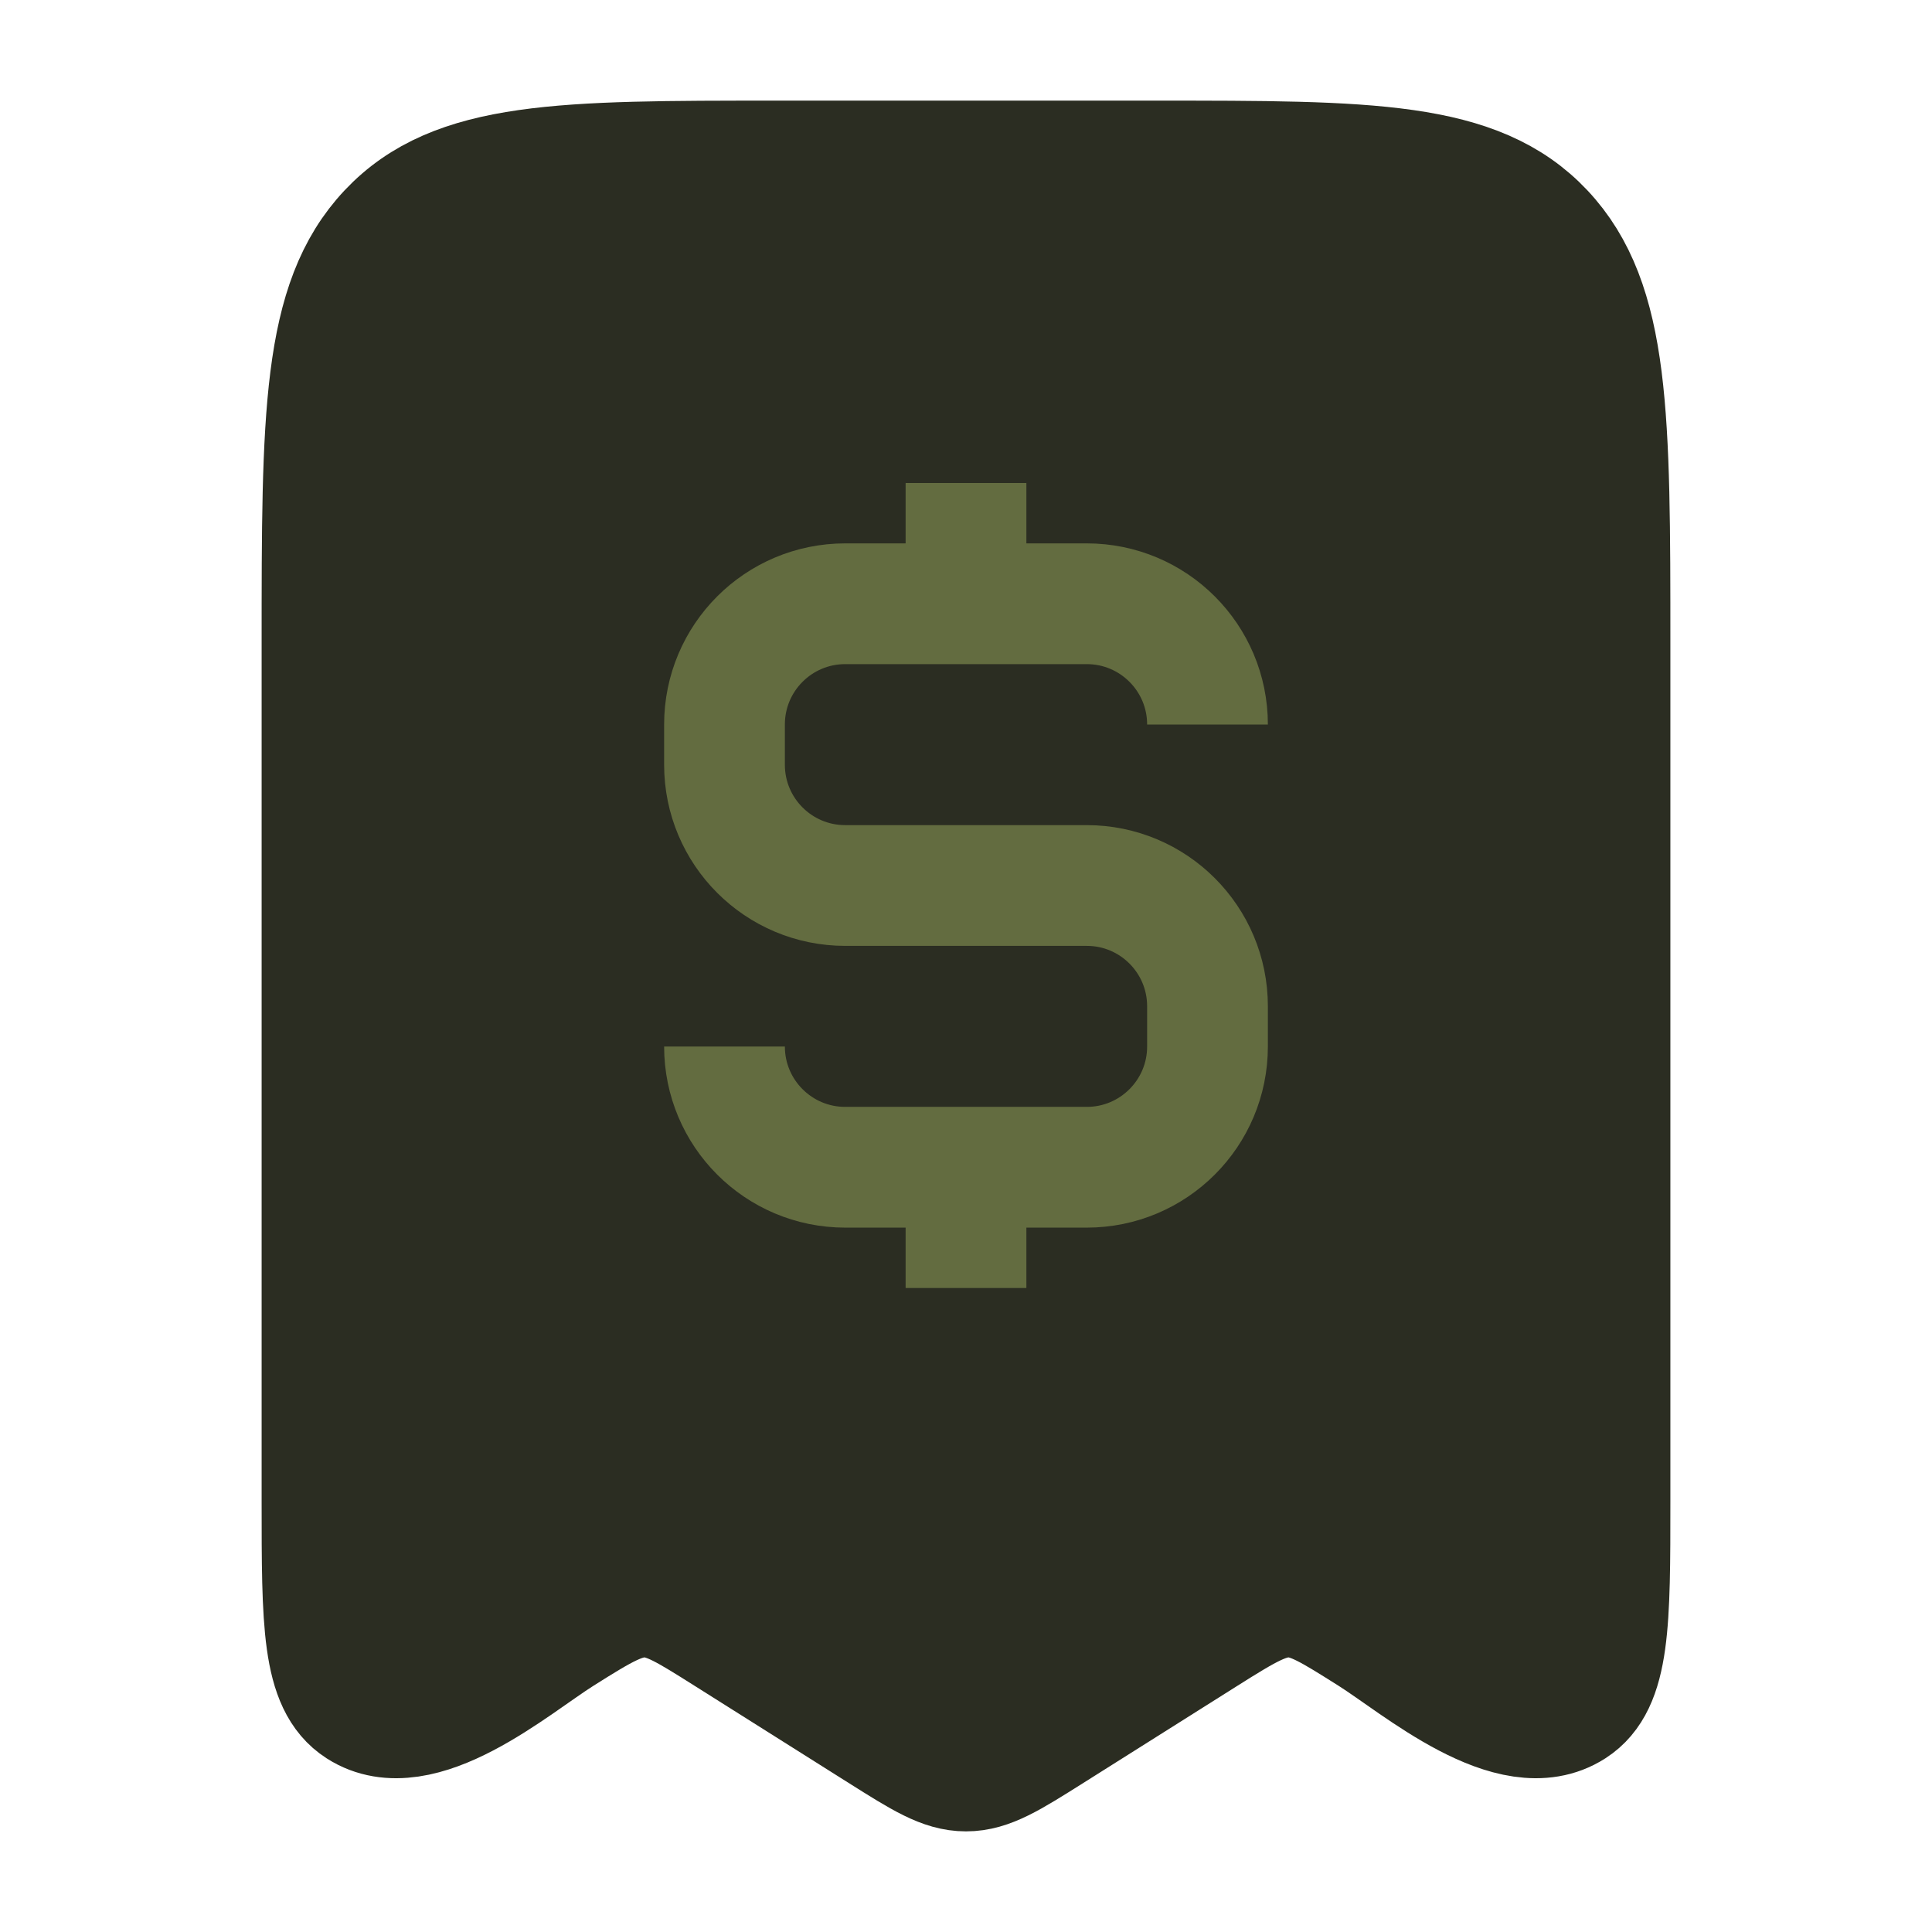
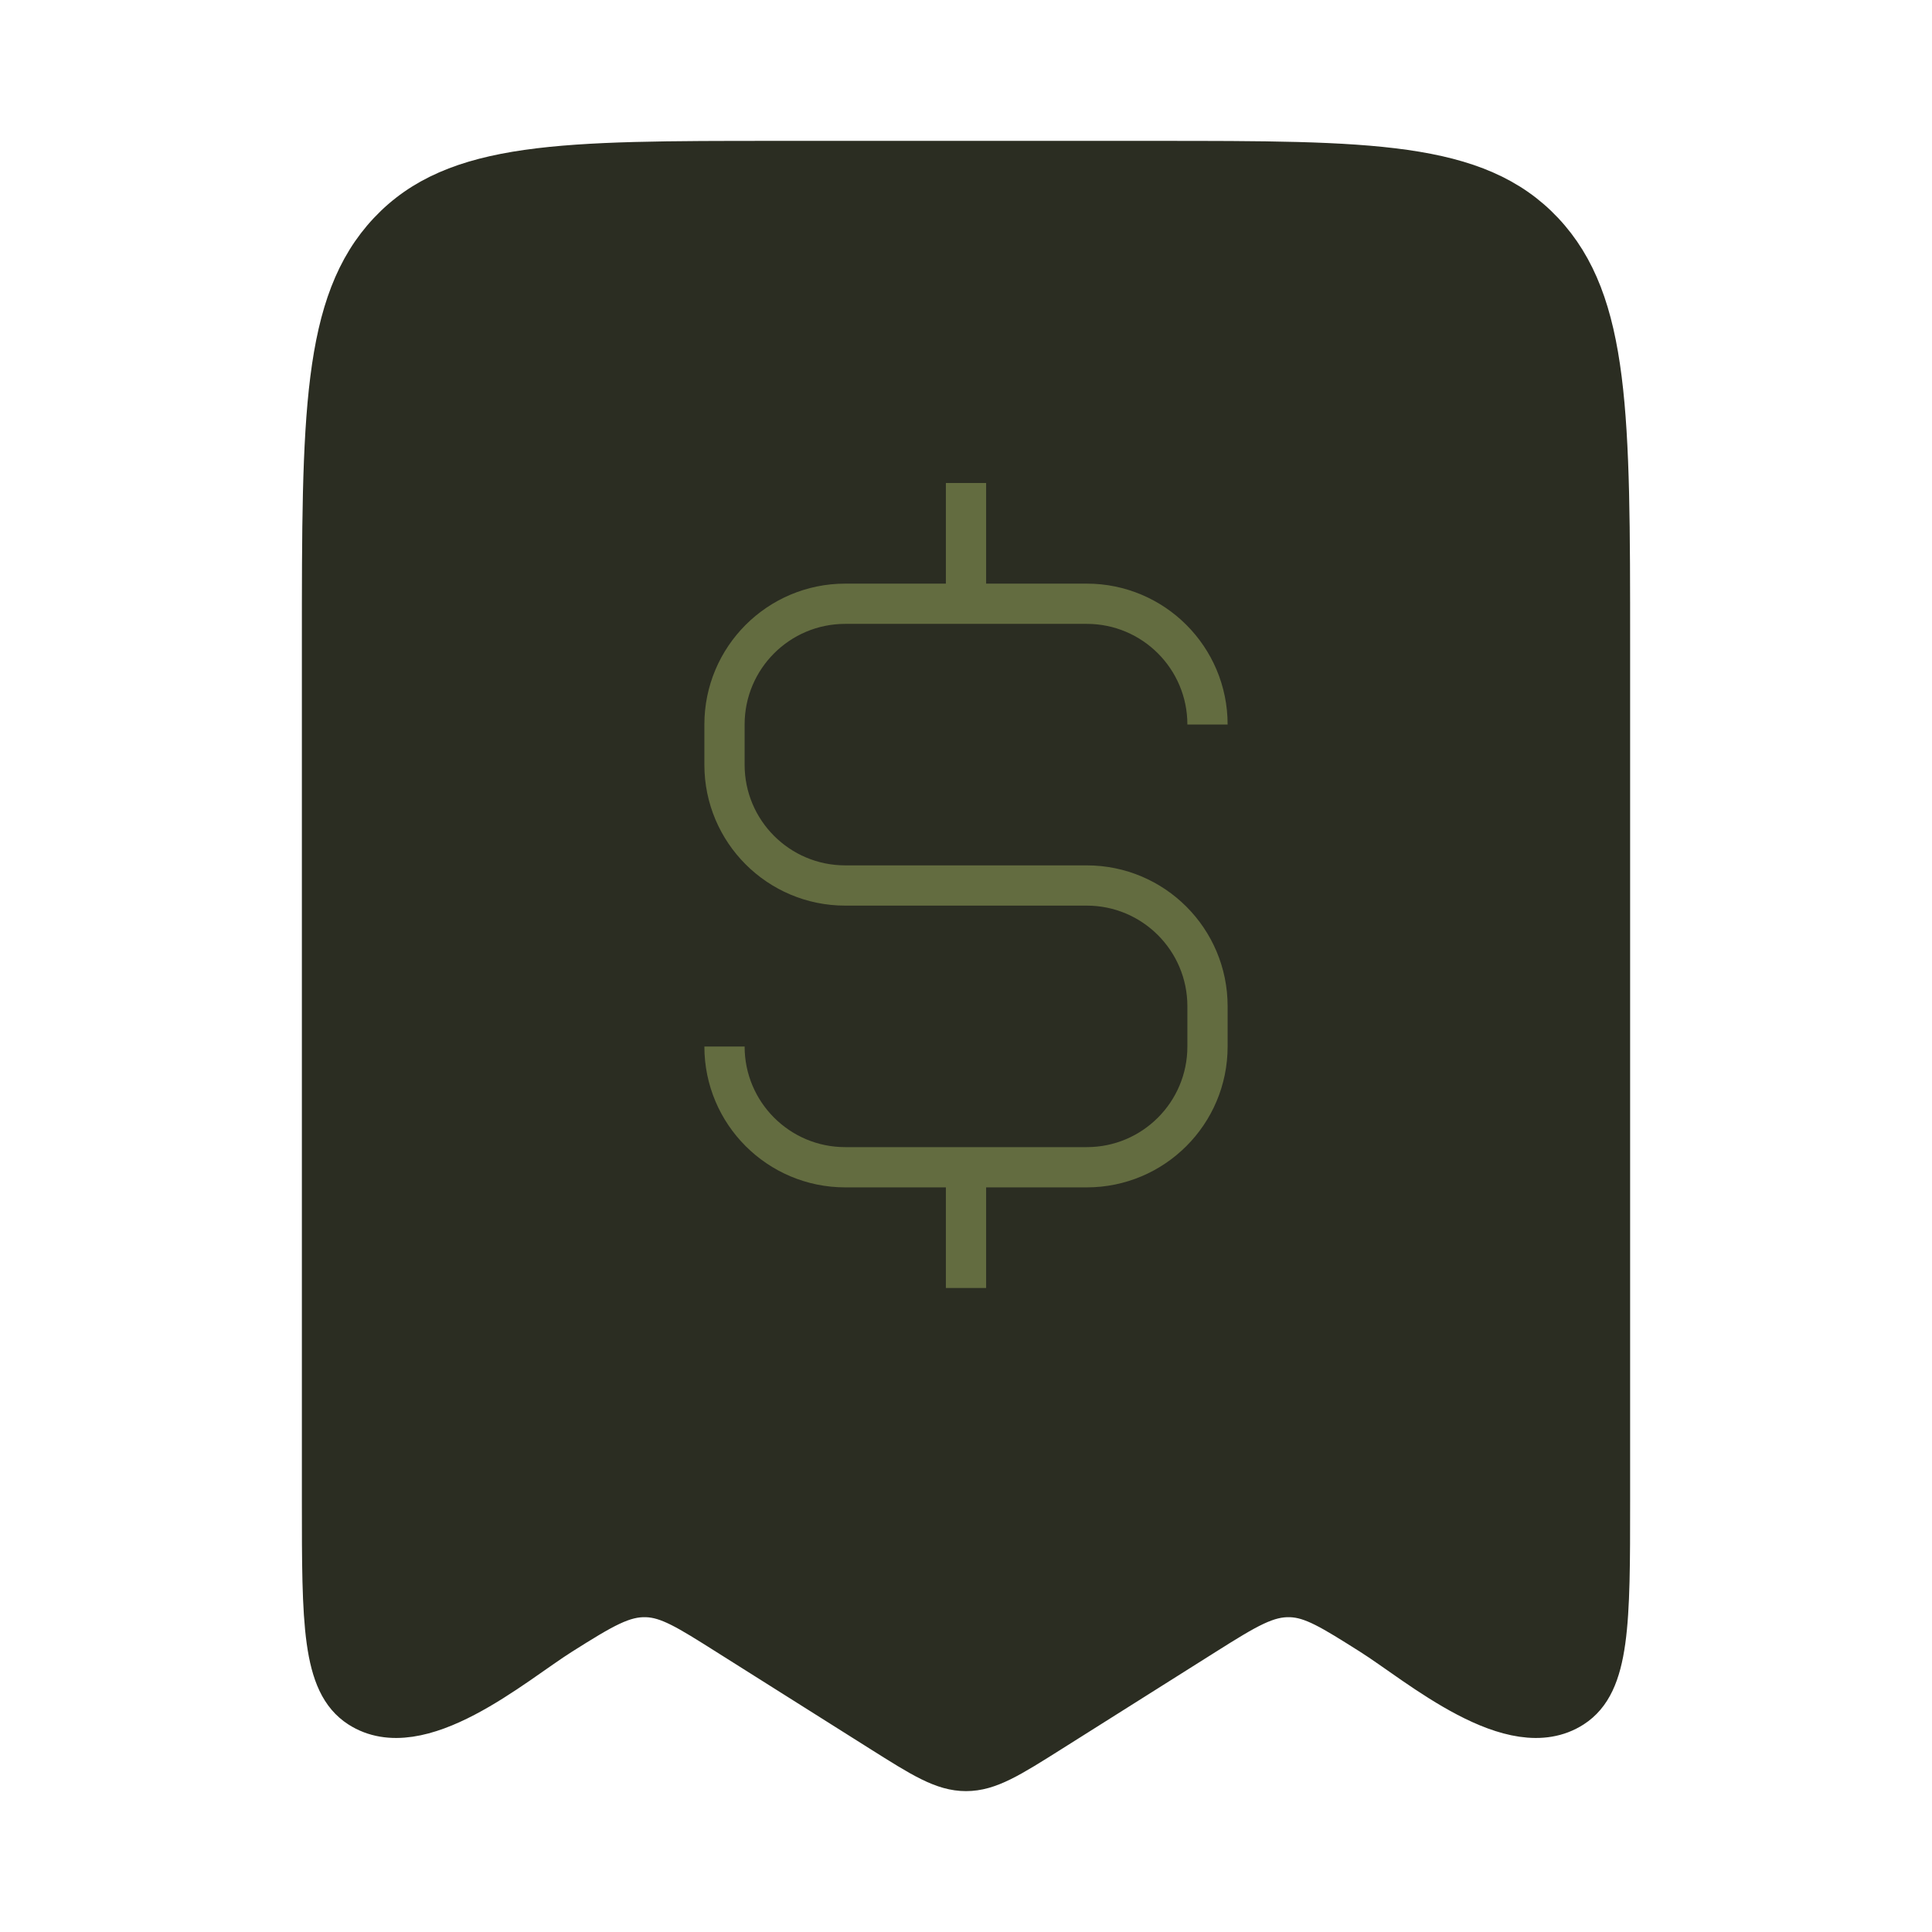
<svg xmlns="http://www.w3.org/2000/svg" width="48" height="48" viewBox="0 0 48 48" fill="none">
-   <path d="M21.88 43.025L18.058 40.615C17.088 40.003 16.603 39.697 16.065 39.679C15.483 39.66 14.99 39.954 13.942 40.615C12.768 41.355 10.434 43.394 8.924 42.422C8 41.827 8 40.315 8 37.292V16C8 10.343 8 7.515 9.654 5.757C11.308 4 13.97 4 19.294 4H28.706C34.03 4 36.692 4 38.346 5.757C40 7.515 40 10.343 40 16V37.292C40 40.315 40 41.827 39.076 42.422C37.566 43.394 35.232 41.355 34.058 40.615C33.088 40.003 32.603 39.697 32.065 39.679C31.483 39.66 30.99 39.954 29.942 40.615L26.12 43.025C25.089 43.675 24.574 44 24 44C23.426 44 22.911 43.675 21.88 43.025Z" fill="#2B2D22" stroke="#2B2D22" stroke-width="3" strokeLinecap="round" strokeLinejoin="round" />
-   <path d="M24 15H27C28.657 15 30 16.343 30 18M24 15H21C19.343 15 18 16.343 18 18V19C18 20.657 19.343 22 21 22H27C28.657 22 30 23.343 30 25V26C30 27.657 28.657 29 27 29H24M24 15V12M24 29H21C19.343 29 18 27.657 18 26M24 29V32" stroke="#E8FF85" stroke-opacity="0.3" stroke-width="3" strokeLinecap="round" strokeLinejoin="round" />
+   <path d="M21.88 43.025L18.058 40.615C17.088 40.003 16.603 39.697 16.065 39.679C15.483 39.66 14.99 39.954 13.942 40.615C12.768 41.355 10.434 43.394 8.924 42.422C8 41.827 8 40.315 8 37.292V16C8 10.343 8 7.515 9.654 5.757C11.308 4 13.97 4 19.294 4H28.706C34.03 4 36.692 4 38.346 5.757C40 7.515 40 10.343 40 16V37.292C40 40.315 40 41.827 39.076 42.422C37.566 43.394 35.232 41.355 34.058 40.615C33.088 40.003 32.603 39.697 32.065 39.679C31.483 39.66 30.99 39.954 29.942 40.615L26.12 43.025C25.089 43.675 24.574 44 24 44C23.426 44 22.911 43.675 21.88 43.025Z" fill="#2B2D22" stroke="#2B2D22" strokeWidth="3" strokeLinecap="round" strokeLinejoin="round" />
+   <path d="M24 15H27C28.657 15 30 16.343 30 18M24 15H21C19.343 15 18 16.343 18 18V19C18 20.657 19.343 22 21 22H27C28.657 22 30 23.343 30 25V26C30 27.657 28.657 29 27 29H24M24 15V12M24 29H21C19.343 29 18 27.657 18 26M24 29V32" stroke="#E8FF85" stroke-opacity="0.3" strokeWidth="3" strokeLinecap="round" strokeLinejoin="round" />
</svg>
